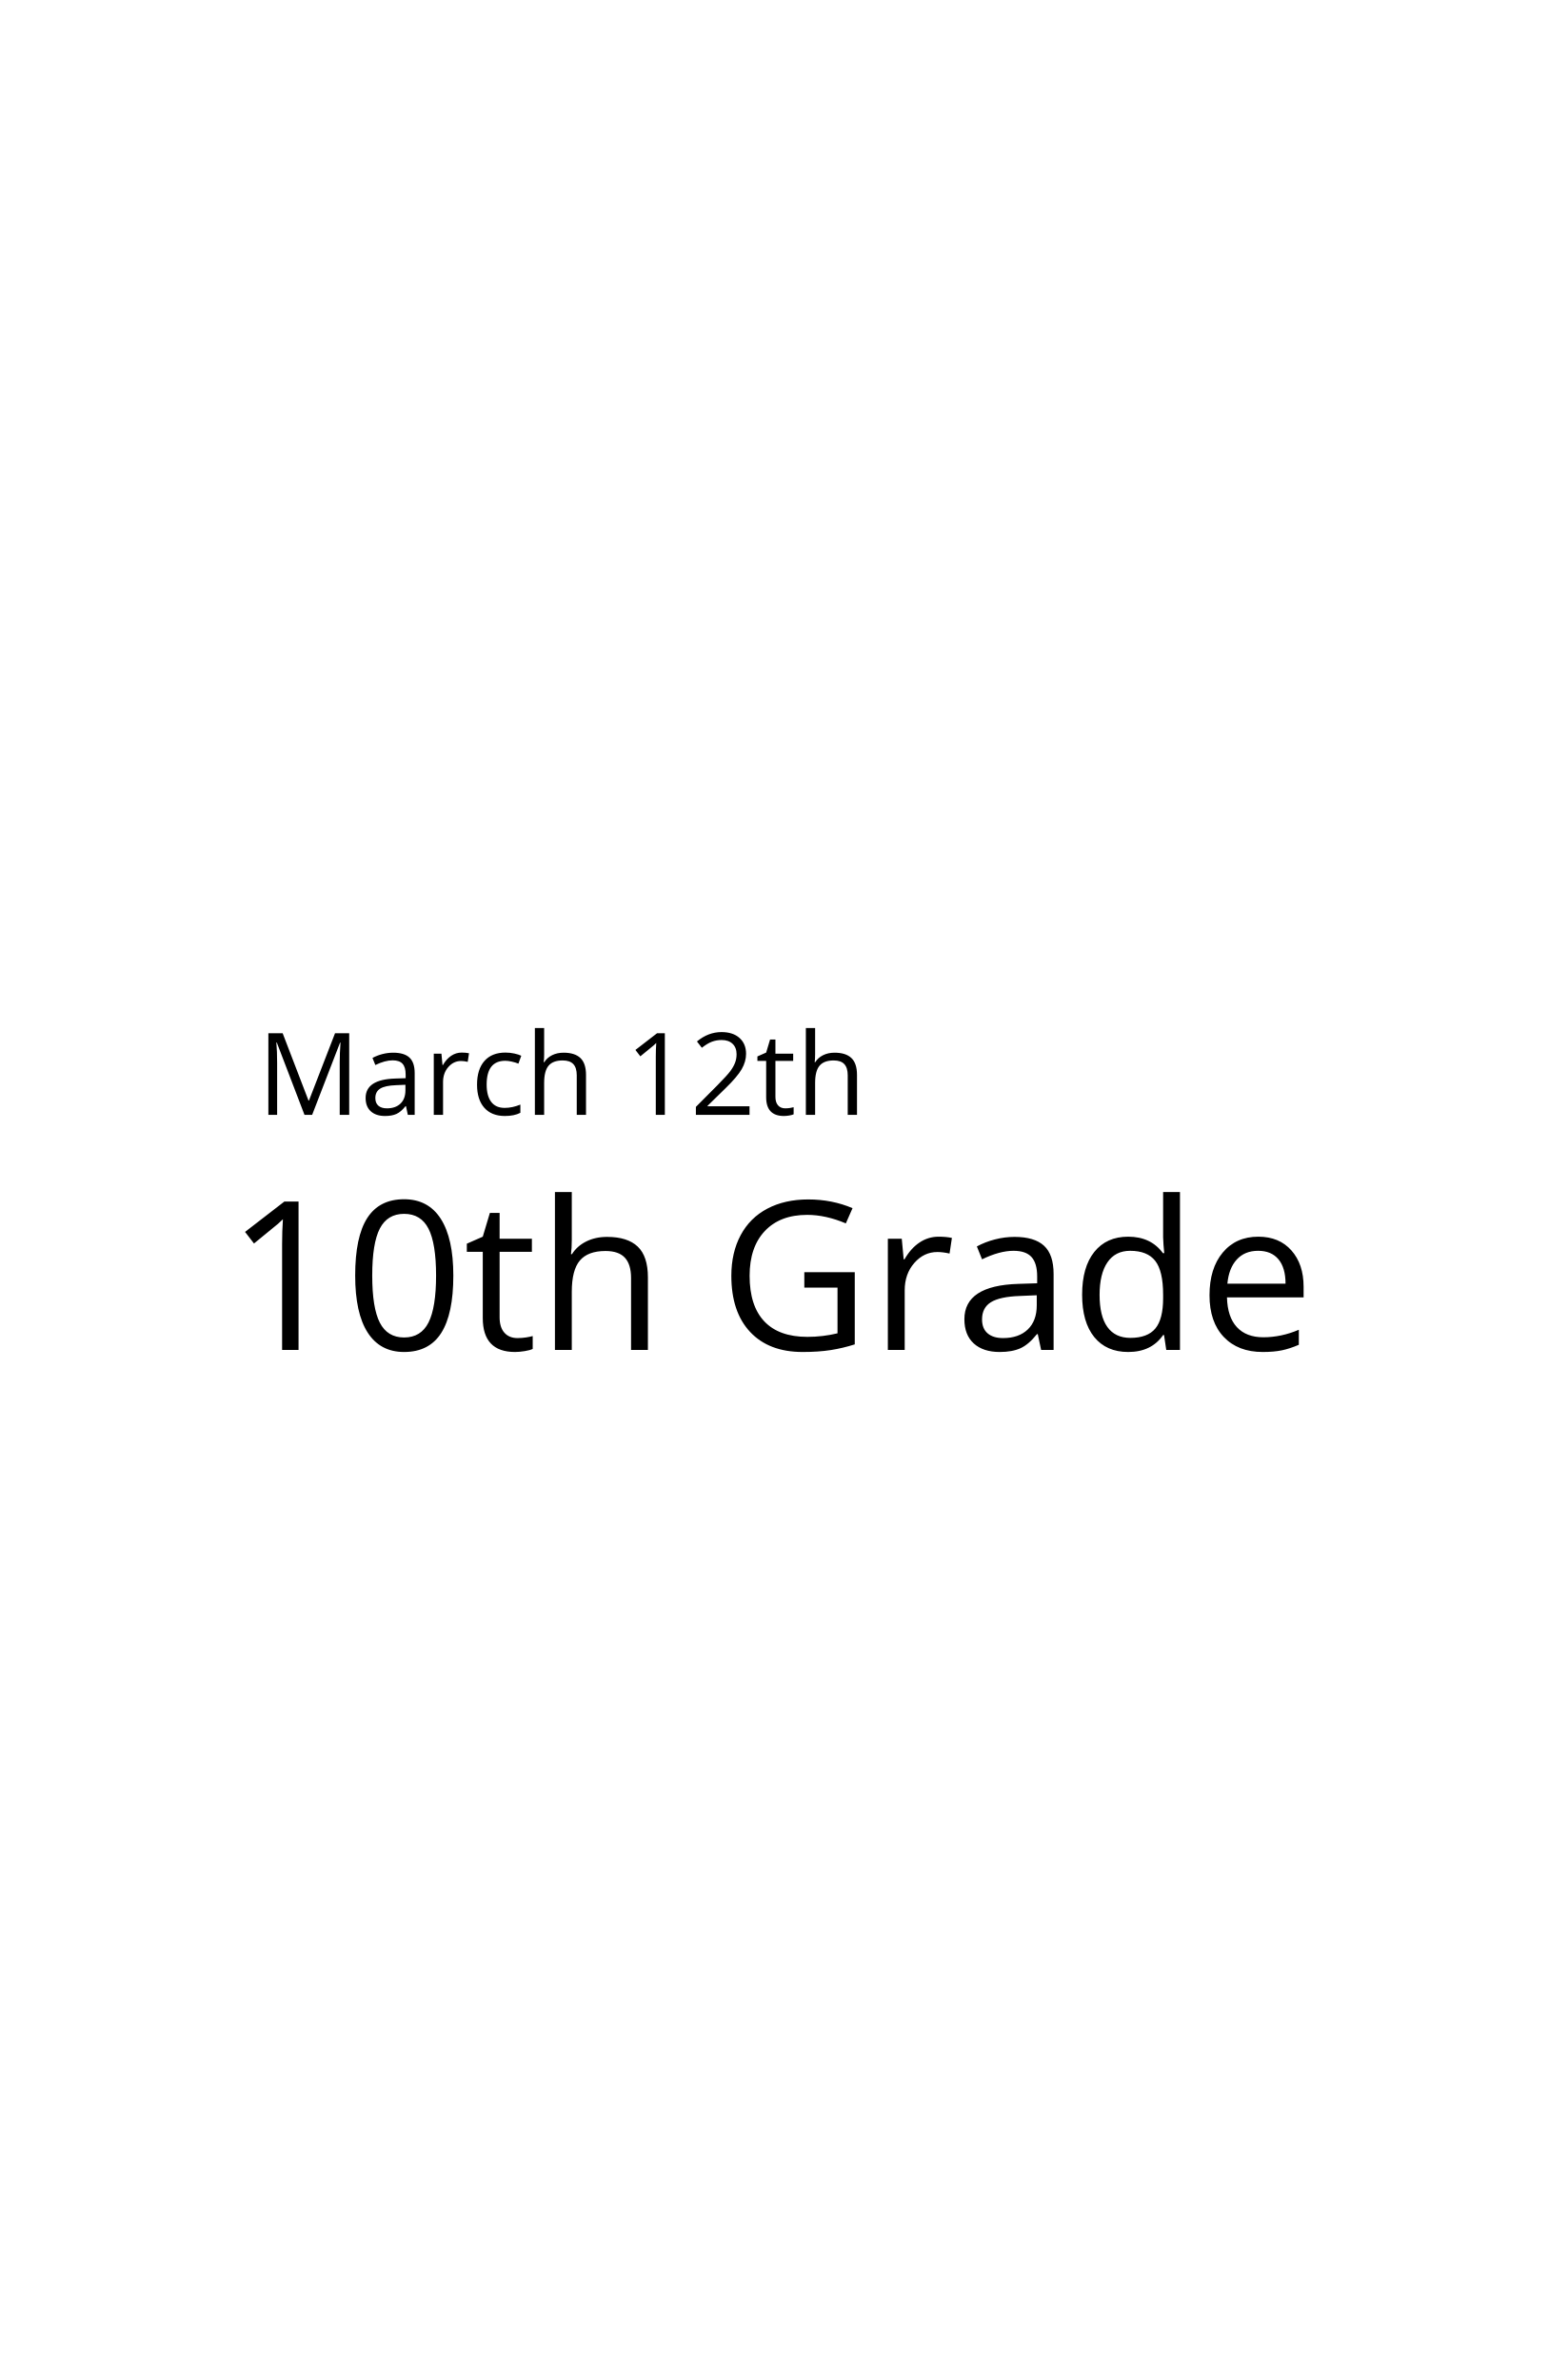
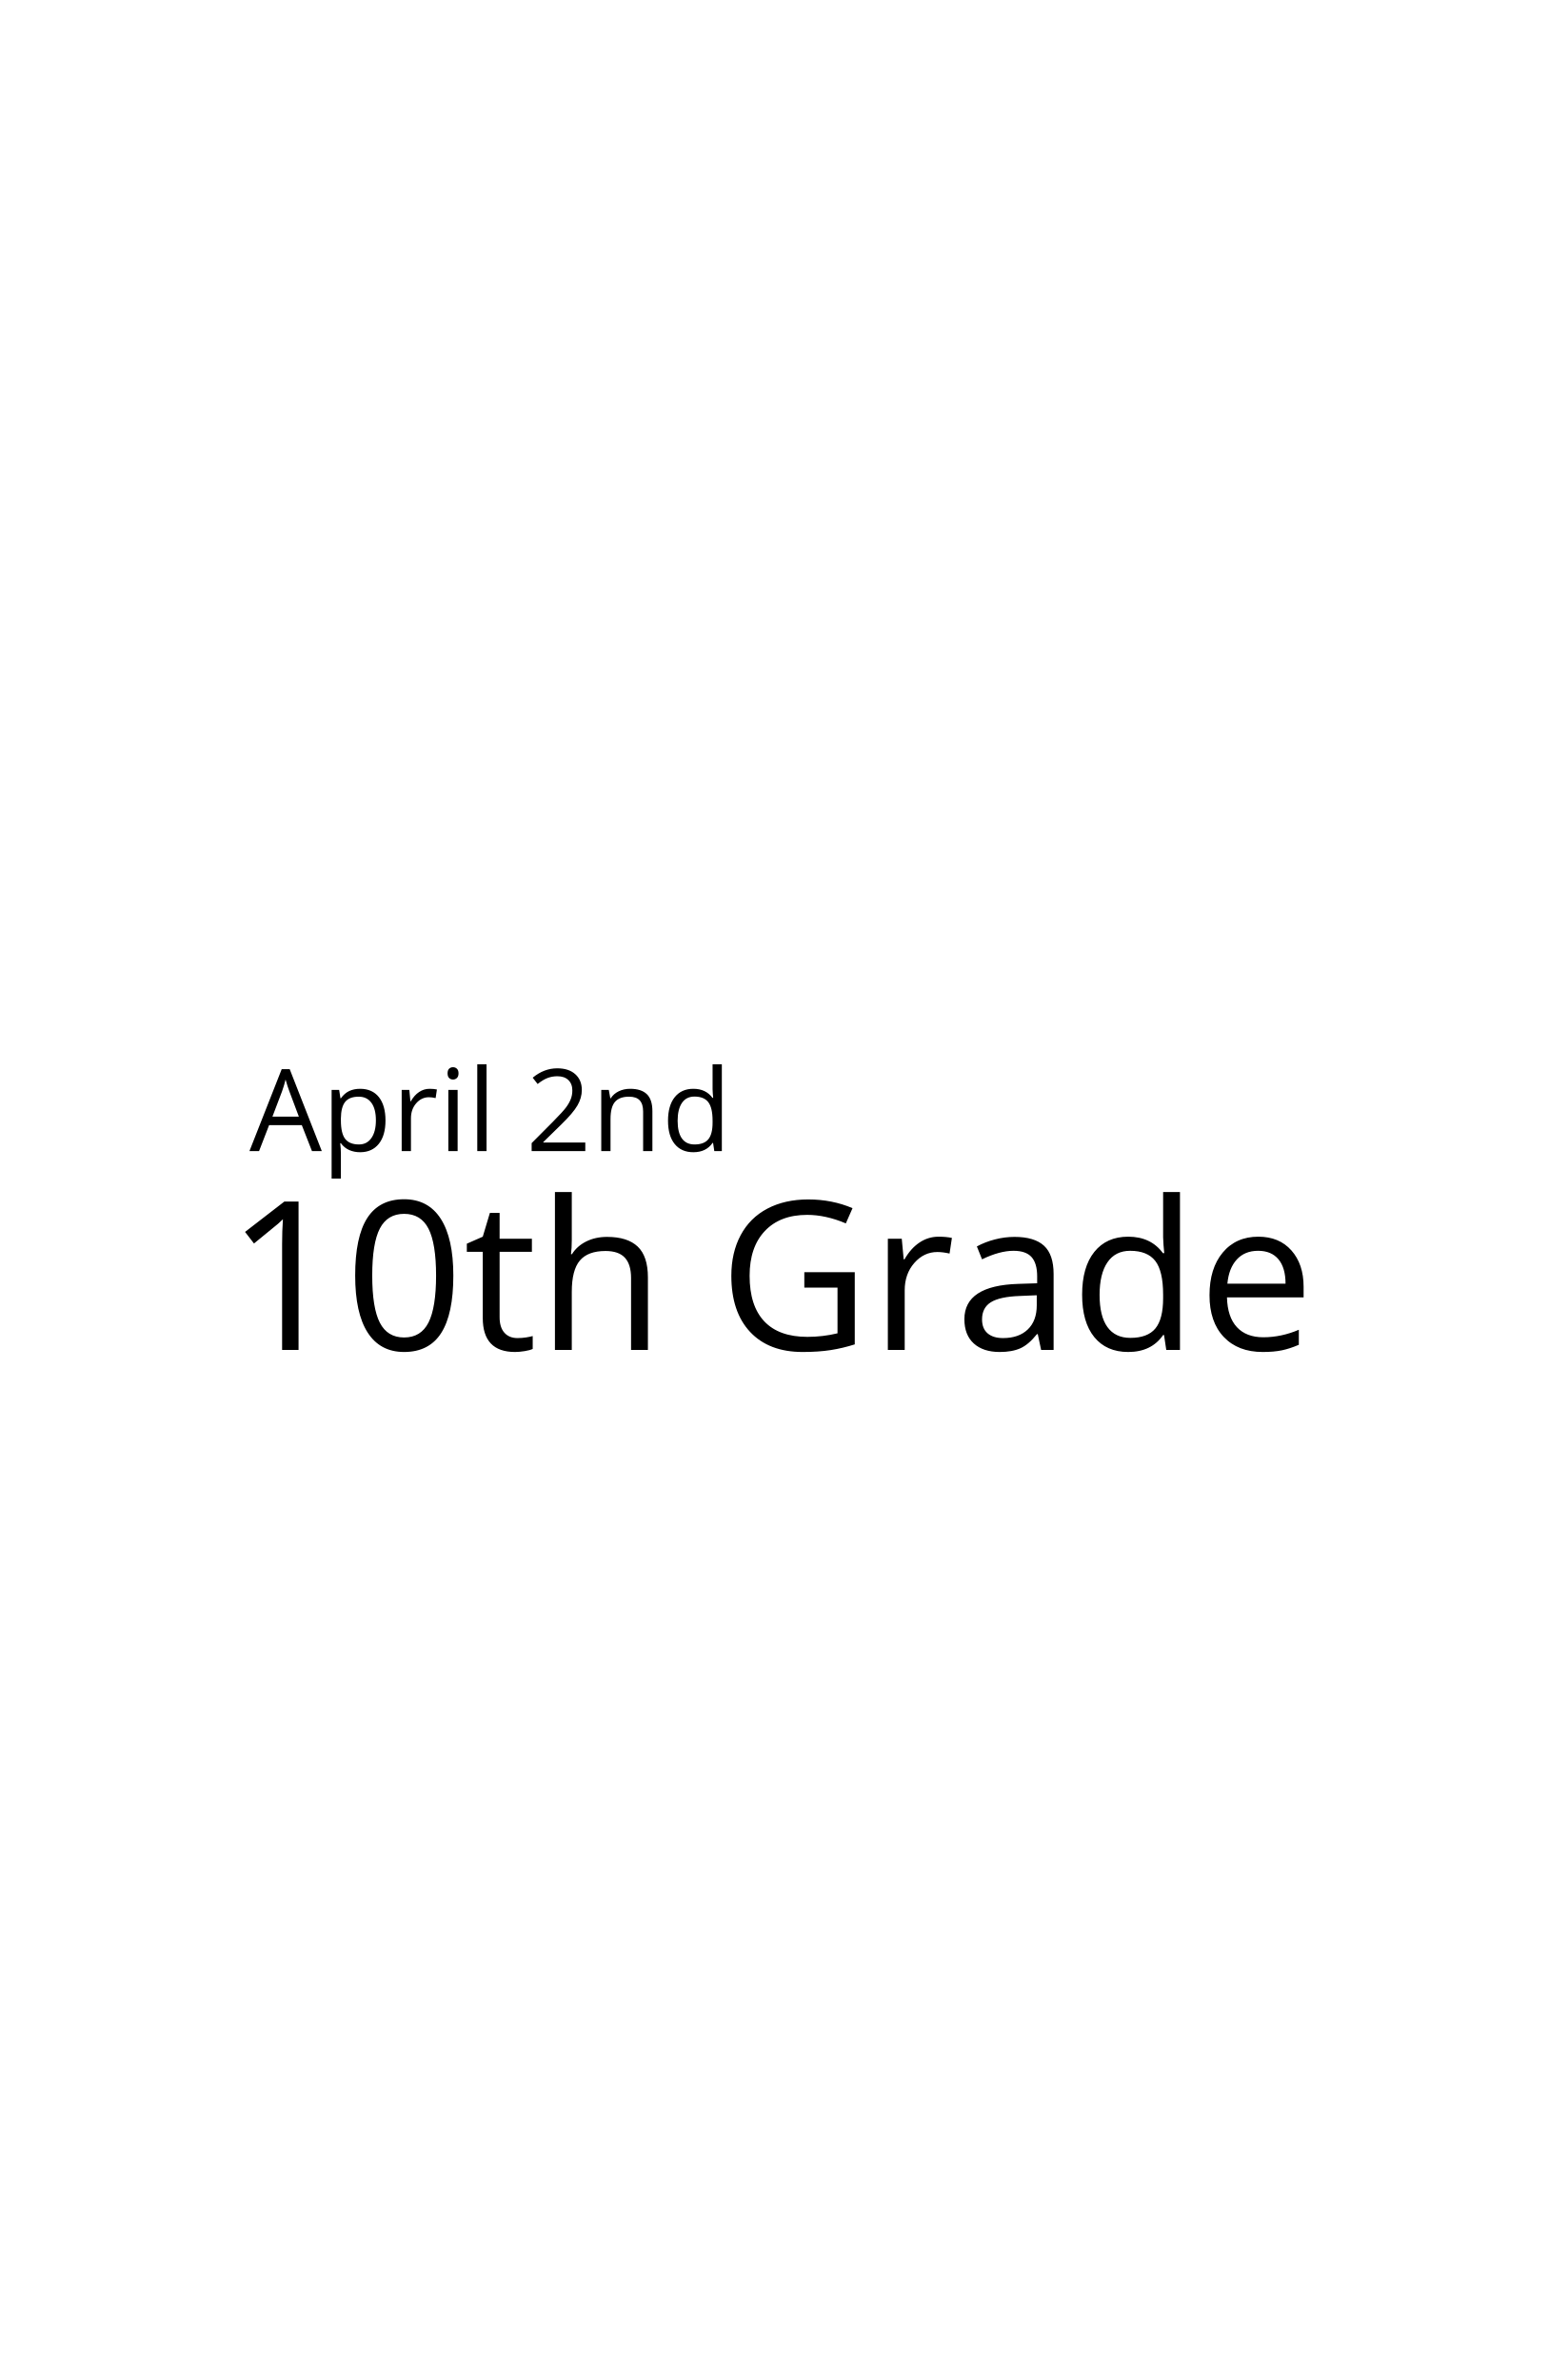
<svg xmlns="http://www.w3.org/2000/svg" style="isolation:isolate" viewBox="0 0 149 229" width="149" height="229">
  <defs>
-     <clipPath id="_clipPath_W6zpumL3SmBOHiHyMOwKyPJhJxAoIMJ9">
+     <clipPath id="_clipPath_fq9NaHw9oX6BGM5q4hm6kaSjIWD7uXOr">
      <rect width="149" height="229" />
    </clipPath>
  </defs>
-   <g clip-path="url(#_clipPath_W6zpumL3SmBOHiHyMOwKyPJhJxAoIMJ9)">
-     <path d=" M 77.386 123.895 L 77.386 122.41 L 82.239 122.41 L 82.239 129.354 L 82.239 129.354 Q 81.106 129.715 79.935 129.901 L 79.935 129.901 L 79.935 129.901 Q 78.763 130.086 77.22 130.086 L 77.22 130.086 L 77.22 130.086 Q 73.978 130.086 72.171 128.157 L 72.171 128.157 L 72.171 128.157 Q 70.364 126.229 70.364 122.752 L 70.364 122.752 L 70.364 122.752 Q 70.364 120.526 71.258 118.851 L 71.258 118.851 L 71.258 118.851 Q 72.151 117.176 73.831 116.292 L 73.831 116.292 L 73.831 116.292 Q 75.511 115.408 77.767 115.408 L 77.767 115.408 L 77.767 115.408 Q 80.052 115.408 82.024 116.248 L 82.024 116.248 L 81.38 117.713 L 81.38 117.713 Q 79.446 116.893 77.659 116.893 L 77.659 116.893 L 77.659 116.893 Q 75.052 116.893 73.587 118.446 L 73.587 118.446 L 73.587 118.446 Q 72.122 119.998 72.122 122.752 L 72.122 122.752 L 72.122 122.752 Q 72.122 125.643 73.533 127.137 L 73.533 127.137 L 73.533 127.137 Q 74.944 128.631 77.679 128.631 L 77.679 128.631 L 77.679 128.631 Q 79.163 128.631 80.579 128.289 L 80.579 128.289 L 80.579 123.895 L 77.386 123.895 Z  M 90.306 118.992 L 90.306 118.992 L 90.306 118.992 Q 91.019 118.992 91.585 119.11 L 91.585 119.11 L 91.36 120.614 L 91.36 120.614 Q 90.696 120.467 90.188 120.467 L 90.188 120.467 L 90.188 120.467 Q 88.89 120.467 87.967 121.522 L 87.967 121.522 L 87.967 121.522 Q 87.044 122.576 87.044 124.149 L 87.044 124.149 L 87.044 129.891 L 85.423 129.891 L 85.423 119.188 L 86.761 119.188 L 86.946 121.17 L 87.024 121.17 L 87.024 121.17 Q 87.62 120.125 88.46 119.559 L 88.46 119.559 L 88.46 119.559 Q 89.3 118.992 90.306 118.992 Z  M 101.37 129.891 L 100.169 129.891 L 99.847 128.367 L 99.769 128.367 L 99.769 128.367 Q 98.968 129.373 98.172 129.73 L 98.172 129.73 L 98.172 129.73 Q 97.376 130.086 96.185 130.086 L 96.185 130.086 L 96.185 130.086 Q 94.593 130.086 93.689 129.266 L 93.689 129.266 L 93.689 129.266 Q 92.786 128.446 92.786 126.932 L 92.786 126.932 L 92.786 126.932 Q 92.786 123.69 97.972 123.533 L 97.972 123.533 L 99.788 123.475 L 99.788 122.811 L 99.788 122.811 Q 99.788 121.551 99.246 120.95 L 99.246 120.95 L 99.246 120.95 Q 98.704 120.35 97.513 120.35 L 97.513 120.35 L 97.513 120.35 Q 96.175 120.35 94.485 121.17 L 94.485 121.17 L 93.987 119.93 L 93.987 119.93 Q 94.778 119.5 95.721 119.256 L 95.721 119.256 L 95.721 119.256 Q 96.663 119.012 97.61 119.012 L 97.61 119.012 L 97.61 119.012 Q 99.524 119.012 100.447 119.862 L 100.447 119.862 L 100.447 119.862 Q 101.37 120.711 101.37 122.586 L 101.37 122.586 L 101.37 129.891 Z  M 96.507 128.748 L 96.507 128.748 L 96.507 128.748 Q 98.021 128.748 98.885 127.918 L 98.885 127.918 L 98.885 127.918 Q 99.749 127.088 99.749 125.594 L 99.749 125.594 L 99.749 124.627 L 98.128 124.696 L 98.128 124.696 Q 96.194 124.764 95.34 125.296 L 95.34 125.296 L 95.34 125.296 Q 94.485 125.828 94.485 126.951 L 94.485 126.951 L 94.485 126.951 Q 94.485 127.83 95.018 128.289 L 95.018 128.289 L 95.018 128.289 Q 95.55 128.748 96.507 128.748 Z  M 112.21 129.891 L 111.995 128.455 L 111.907 128.455 L 111.907 128.455 Q 110.784 130.086 108.548 130.086 L 108.548 130.086 L 108.548 130.086 Q 106.448 130.086 105.281 128.651 L 105.281 128.651 L 105.281 128.651 Q 104.114 127.215 104.114 124.569 L 104.114 124.569 L 104.114 124.569 Q 104.114 121.922 105.286 120.457 L 105.286 120.457 L 105.286 120.457 Q 106.458 118.992 108.548 118.992 L 108.548 118.992 L 108.548 118.992 Q 110.726 118.992 111.888 120.574 L 111.888 120.574 L 112.015 120.574 L 111.946 119.803 L 111.907 119.051 L 111.907 114.696 L 113.528 114.696 L 113.528 129.891 L 112.21 129.891 Z  M 108.753 128.729 L 108.753 128.729 L 108.753 128.729 Q 110.413 128.729 111.16 127.825 L 111.16 127.825 L 111.16 127.825 Q 111.907 126.922 111.907 124.91 L 111.907 124.91 L 111.907 124.569 L 111.907 124.569 Q 111.907 122.293 111.15 121.322 L 111.15 121.322 L 111.15 121.322 Q 110.394 120.35 108.733 120.35 L 108.733 120.35 L 108.733 120.35 Q 107.308 120.35 106.551 121.458 L 106.551 121.458 L 106.551 121.458 Q 105.794 122.567 105.794 124.588 L 105.794 124.588 L 105.794 124.588 Q 105.794 126.639 106.546 127.684 L 106.546 127.684 L 106.546 127.684 Q 107.298 128.729 108.753 128.729 Z  M 121.487 130.086 L 121.487 130.086 L 121.487 130.086 Q 119.114 130.086 117.742 128.641 L 117.742 128.641 L 117.742 128.641 Q 116.37 127.196 116.37 124.627 L 116.37 124.627 L 116.37 124.627 Q 116.37 122.039 117.645 120.516 L 117.645 120.516 L 117.645 120.516 Q 118.919 118.992 121.067 118.992 L 121.067 118.992 L 121.067 118.992 Q 123.079 118.992 124.251 120.316 L 124.251 120.316 L 124.251 120.316 Q 125.423 121.639 125.423 123.807 L 125.423 123.807 L 125.423 124.832 L 118.05 124.832 L 118.05 124.832 Q 118.099 126.717 119.002 127.694 L 119.002 127.694 L 119.002 127.694 Q 119.905 128.67 121.546 128.67 L 121.546 128.67 L 121.546 128.67 Q 123.274 128.67 124.964 127.948 L 124.964 127.948 L 124.964 129.393 L 124.964 129.393 Q 124.104 129.764 123.338 129.925 L 123.338 129.925 L 123.338 129.925 Q 122.571 130.086 121.487 130.086 Z  M 121.048 120.35 L 121.048 120.35 L 121.048 120.35 Q 119.759 120.35 118.992 121.19 L 118.992 121.19 L 118.992 121.19 Q 118.226 122.03 118.089 123.514 L 118.089 123.514 L 123.685 123.514 L 123.685 123.514 Q 123.685 121.981 123.001 121.165 L 123.001 121.165 L 123.001 121.165 Q 122.317 120.35 121.048 120.35 Z  M 28.724 115.614 L 28.724 129.891 L 27.142 129.891 L 27.142 119.715 L 27.142 119.715 Q 27.142 118.446 27.22 117.313 L 27.22 117.313 L 27.22 117.313 Q 27.015 117.518 26.761 117.742 L 26.761 117.742 L 26.761 117.742 Q 26.507 117.967 24.437 119.647 L 24.437 119.647 L 23.577 118.533 L 27.356 115.614 L 28.724 115.614 Z  M 43.616 122.733 L 43.616 122.733 L 43.616 122.733 Q 43.616 126.434 42.449 128.26 L 42.449 128.26 L 42.449 128.26 Q 41.282 130.086 38.88 130.086 L 38.88 130.086 L 38.88 130.086 Q 36.575 130.086 35.374 128.216 L 35.374 128.216 L 35.374 128.216 Q 34.173 126.346 34.173 122.733 L 34.173 122.733 L 34.173 122.733 Q 34.173 119.002 35.335 117.196 L 35.335 117.196 L 35.335 117.196 Q 36.497 115.389 38.88 115.389 L 38.88 115.389 L 38.88 115.389 Q 41.204 115.389 42.41 117.274 L 42.41 117.274 L 42.41 117.274 Q 43.616 119.158 43.616 122.733 Z  M 35.813 122.733 L 35.813 122.733 L 35.813 122.733 Q 35.813 125.848 36.546 127.269 L 36.546 127.269 L 36.546 127.269 Q 37.278 128.69 38.88 128.69 L 38.88 128.69 L 38.88 128.69 Q 40.501 128.69 41.229 127.249 L 41.229 127.249 L 41.229 127.249 Q 41.956 125.809 41.956 122.733 L 41.956 122.733 L 41.956 122.733 Q 41.956 119.656 41.229 118.226 L 41.229 118.226 L 41.229 118.226 Q 40.501 116.795 38.88 116.795 L 38.88 116.795 L 38.88 116.795 Q 37.278 116.795 36.546 118.206 L 36.546 118.206 L 36.546 118.206 Q 35.813 119.617 35.813 122.733 Z  M 49.788 128.748 L 49.788 128.748 L 49.788 128.748 Q 50.218 128.748 50.618 128.685 L 50.618 128.685 L 50.618 128.685 Q 51.019 128.621 51.253 128.553 L 51.253 128.553 L 51.253 129.793 L 51.253 129.793 Q 50.989 129.92 50.477 130.003 L 50.477 130.003 L 50.477 130.003 Q 49.964 130.086 49.554 130.086 L 49.554 130.086 L 49.554 130.086 Q 46.448 130.086 46.448 126.815 L 46.448 126.815 L 46.448 120.448 L 44.915 120.448 L 44.915 119.666 L 46.448 118.992 L 47.132 116.707 L 48.069 116.707 L 48.069 119.188 L 51.175 119.188 L 51.175 120.448 L 48.069 120.448 L 48.069 126.746 L 48.069 126.746 Q 48.069 127.713 48.528 128.231 L 48.528 128.231 L 48.528 128.231 Q 48.987 128.748 49.788 128.748 Z  M 62.337 129.891 L 60.716 129.891 L 60.716 122.967 L 60.716 122.967 Q 60.716 121.658 60.12 121.014 L 60.12 121.014 L 60.12 121.014 Q 59.524 120.369 58.255 120.369 L 58.255 120.369 L 58.255 120.369 Q 56.565 120.369 55.789 121.287 L 55.789 121.287 L 55.789 121.287 Q 55.013 122.205 55.013 124.295 L 55.013 124.295 L 55.013 129.891 L 53.392 129.891 L 53.392 114.696 L 55.013 114.696 L 55.013 119.295 L 55.013 119.295 Q 55.013 120.125 54.935 120.672 L 54.935 120.672 L 55.032 120.672 L 55.032 120.672 Q 55.511 119.901 56.395 119.456 L 56.395 119.456 L 56.395 119.456 Q 57.278 119.012 58.411 119.012 L 58.411 119.012 L 58.411 119.012 Q 60.374 119.012 61.355 119.945 L 61.355 119.945 L 61.355 119.945 Q 62.337 120.877 62.337 122.908 L 62.337 122.908 L 62.337 129.891 Z " fill-rule="evenodd" fill="rgb(0,0,0)" />
-     <path d=" M 63.966 99.419 L 63.966 107.271 L 63.096 107.271 L 63.096 101.675 L 63.096 101.675 Q 63.096 100.976 63.139 100.353 L 63.139 100.353 L 63.139 100.353 Q 63.026 100.466 62.887 100.59 L 62.887 100.59 L 62.887 100.59 Q 62.747 100.713 61.608 101.637 L 61.608 101.637 L 61.136 101.025 L 63.214 99.419 L 63.966 99.419 Z  M 72.114 106.444 L 72.114 107.271 L 66.953 107.271 L 66.953 106.503 L 69.021 104.425 L 69.021 104.425 Q 69.966 103.469 70.267 103.06 L 70.267 103.06 L 70.267 103.06 Q 70.567 102.652 70.718 102.265 L 70.718 102.265 L 70.718 102.265 Q 70.868 101.879 70.868 101.433 L 70.868 101.433 L 70.868 101.433 Q 70.868 100.804 70.487 100.437 L 70.487 100.437 L 70.487 100.437 Q 70.105 100.069 69.429 100.069 L 69.429 100.069 L 69.429 100.069 Q 68.94 100.069 68.502 100.23 L 68.502 100.23 L 68.502 100.23 Q 68.064 100.391 67.527 100.815 L 67.527 100.815 L 67.055 100.208 L 67.055 100.208 Q 68.14 99.306 69.418 99.306 L 69.418 99.306 L 69.418 99.306 Q 70.524 99.306 71.153 99.873 L 71.153 99.873 L 71.153 99.873 Q 71.781 100.439 71.781 101.395 L 71.781 101.395 L 71.781 101.395 Q 71.781 102.142 71.362 102.872 L 71.362 102.872 L 71.362 102.872 Q 70.943 103.603 69.794 104.72 L 69.794 104.72 L 68.075 106.401 L 68.075 106.444 L 72.114 106.444 Z  M 75.552 106.643 L 75.552 106.643 L 75.552 106.643 Q 75.788 106.643 76.008 106.608 L 76.008 106.608 L 76.008 106.608 Q 76.229 106.573 76.357 106.535 L 76.357 106.535 L 76.357 107.218 L 76.357 107.218 Q 76.212 107.287 75.93 107.333 L 75.93 107.333 L 75.93 107.333 Q 75.648 107.379 75.423 107.379 L 75.423 107.379 L 75.423 107.379 Q 73.715 107.379 73.715 105.579 L 73.715 105.579 L 73.715 102.077 L 72.872 102.077 L 72.872 101.648 L 73.715 101.277 L 74.091 100.02 L 74.606 100.02 L 74.606 101.385 L 76.314 101.385 L 76.314 102.077 L 74.606 102.077 L 74.606 105.542 L 74.606 105.542 Q 74.606 106.073 74.859 106.358 L 74.859 106.358 L 74.859 106.358 Q 75.111 106.643 75.552 106.643 Z  M 82.454 107.271 L 81.562 107.271 L 81.562 103.463 L 81.562 103.463 Q 81.562 102.743 81.234 102.389 L 81.234 102.389 L 81.234 102.389 Q 80.907 102.034 80.208 102.034 L 80.208 102.034 L 80.208 102.034 Q 79.279 102.034 78.852 102.539 L 78.852 102.539 L 78.852 102.539 Q 78.425 103.044 78.425 104.194 L 78.425 104.194 L 78.425 107.271 L 77.534 107.271 L 77.534 98.914 L 78.425 98.914 L 78.425 101.444 L 78.425 101.444 Q 78.425 101.9 78.382 102.201 L 78.382 102.201 L 78.436 102.201 L 78.436 102.201 Q 78.699 101.777 79.185 101.532 L 79.185 101.532 L 79.185 101.532 Q 79.671 101.288 80.294 101.288 L 80.294 101.288 L 80.294 101.288 Q 81.374 101.288 81.914 101.801 L 81.914 101.801 L 81.914 101.801 Q 82.454 102.314 82.454 103.431 L 82.454 103.431 L 82.454 107.271 Z  M 30.032 107.271 L 29.296 107.271 L 26.632 100.31 L 26.589 100.31 L 26.589 100.31 Q 26.664 101.137 26.664 102.276 L 26.664 102.276 L 26.664 107.271 L 25.821 107.271 L 25.821 99.419 L 27.196 99.419 L 29.683 105.896 L 29.726 105.896 L 32.234 99.419 L 33.598 99.419 L 33.598 107.271 L 32.685 107.271 L 32.685 102.212 L 32.685 102.212 Q 32.685 101.342 32.76 100.321 L 32.76 100.321 L 32.717 100.321 L 30.032 107.271 Z  M 39.898 107.271 L 39.238 107.271 L 39.061 106.433 L 39.018 106.433 L 39.018 106.433 Q 38.577 106.987 38.139 107.183 L 38.139 107.183 L 38.139 107.183 Q 37.702 107.379 37.046 107.379 L 37.046 107.379 L 37.046 107.379 Q 36.171 107.379 35.674 106.927 L 35.674 106.927 L 35.674 106.927 Q 35.177 106.476 35.177 105.644 L 35.177 105.644 L 35.177 105.644 Q 35.177 103.861 38.029 103.775 L 38.029 103.775 L 39.028 103.742 L 39.028 103.377 L 39.028 103.377 Q 39.028 102.684 38.73 102.354 L 38.73 102.354 L 38.73 102.354 Q 38.432 102.024 37.777 102.024 L 37.777 102.024 L 37.777 102.024 Q 37.041 102.024 36.112 102.475 L 36.112 102.475 L 35.838 101.793 L 35.838 101.793 Q 36.273 101.556 36.791 101.422 L 36.791 101.422 L 36.791 101.422 Q 37.31 101.288 37.831 101.288 L 37.831 101.288 L 37.831 101.288 Q 38.883 101.288 39.391 101.755 L 39.391 101.755 L 39.391 101.755 Q 39.898 102.222 39.898 103.254 L 39.898 103.254 L 39.898 107.271 Z  M 37.224 106.643 L 37.224 106.643 L 37.224 106.643 Q 38.056 106.643 38.531 106.186 L 38.531 106.186 L 38.531 106.186 Q 39.007 105.73 39.007 104.908 L 39.007 104.908 L 39.007 104.376 L 38.115 104.414 L 38.115 104.414 Q 37.052 104.451 36.582 104.744 L 36.582 104.744 L 36.582 104.744 Q 36.112 105.037 36.112 105.655 L 36.112 105.655 L 36.112 105.655 Q 36.112 106.138 36.405 106.39 L 36.405 106.39 L 36.405 106.39 Q 36.697 106.643 37.224 106.643 Z  M 44.421 101.277 L 44.421 101.277 L 44.421 101.277 Q 44.813 101.277 45.125 101.342 L 45.125 101.342 L 45.001 102.169 L 45.001 102.169 Q 44.636 102.088 44.356 102.088 L 44.356 102.088 L 44.356 102.088 Q 43.642 102.088 43.135 102.668 L 43.135 102.668 L 43.135 102.668 Q 42.627 103.248 42.627 104.113 L 42.627 104.113 L 42.627 107.271 L 41.735 107.271 L 41.735 101.385 L 42.471 101.385 L 42.573 102.475 L 42.616 102.475 L 42.616 102.475 Q 42.944 101.9 43.406 101.589 L 43.406 101.589 L 43.406 101.589 Q 43.868 101.277 44.421 101.277 Z  M 48.578 107.379 L 48.578 107.379 L 48.578 107.379 Q 47.3 107.379 46.599 106.592 L 46.599 106.592 L 46.599 106.592 Q 45.898 105.805 45.898 104.365 L 45.898 104.365 L 45.898 104.365 Q 45.898 102.888 46.61 102.083 L 46.61 102.083 L 46.61 102.083 Q 47.321 101.277 48.637 101.277 L 48.637 101.277 L 48.637 101.277 Q 49.062 101.277 49.486 101.368 L 49.486 101.368 L 49.486 101.368 Q 49.91 101.46 50.152 101.583 L 50.152 101.583 L 49.878 102.341 L 49.878 102.341 Q 49.583 102.222 49.233 102.145 L 49.233 102.145 L 49.233 102.145 Q 48.884 102.067 48.616 102.067 L 48.616 102.067 L 48.616 102.067 Q 46.822 102.067 46.822 104.355 L 46.822 104.355 L 46.822 104.355 Q 46.822 105.44 47.26 106.02 L 47.26 106.02 L 47.26 106.02 Q 47.697 106.6 48.557 106.6 L 48.557 106.6 L 48.557 106.6 Q 49.292 106.6 50.066 106.283 L 50.066 106.283 L 50.066 107.073 L 50.066 107.073 Q 49.475 107.379 48.578 107.379 Z  M 56.382 107.271 L 55.491 107.271 L 55.491 103.463 L 55.491 103.463 Q 55.491 102.743 55.163 102.389 L 55.163 102.389 L 55.163 102.389 Q 54.835 102.034 54.137 102.034 L 54.137 102.034 L 54.137 102.034 Q 53.208 102.034 52.781 102.539 L 52.781 102.539 L 52.781 102.539 Q 52.354 103.044 52.354 104.194 L 52.354 104.194 L 52.354 107.271 L 51.462 107.271 L 51.462 98.914 L 52.354 98.914 L 52.354 101.444 L 52.354 101.444 Q 52.354 101.9 52.311 102.201 L 52.311 102.201 L 52.365 102.201 L 52.365 102.201 Q 52.628 101.777 53.114 101.532 L 53.114 101.532 L 53.114 101.532 Q 53.6 101.288 54.223 101.288 L 54.223 101.288 L 54.223 101.288 Q 55.303 101.288 55.843 101.801 L 55.843 101.801 L 55.843 101.801 Q 56.382 102.314 56.382 103.431 L 56.382 103.431 L 56.382 107.271 Z " fill-rule="evenodd" fill="rgb(0,0,0)" />
+   <g clip-path="url(#_clipPath_fq9NaHw9oX6BGM5q4hm6kaSjIWD7uXOr)">
+     <clipPath id="_clipPath_3Noa9avzZRu3dAXg6QbuAuDm5Yp9VwDC">
+       <rect x="0" y="0" width="149" height="229" transform="matrix(1,0,0,1,0,0)" fill="rgb(255,255,255)" />
+     </clipPath>
+     <g clip-path="url(#_clipPath_3Noa9avzZRu3dAXg6QbuAuDm5Yp9VwDC)">
+       <g>
+         <path d=" M 77.386 123.895 L 77.386 122.41 L 82.239 122.41 L 82.239 129.354 L 82.239 129.354 Q 81.106 129.715 79.935 129.901 L 79.935 129.901 L 79.935 129.901 Q 78.763 130.086 77.22 130.086 L 77.22 130.086 L 77.22 130.086 Q 73.978 130.086 72.171 128.157 L 72.171 128.157 L 72.171 128.157 Q 70.364 126.229 70.364 122.752 L 70.364 122.752 L 70.364 122.752 Q 70.364 120.526 71.258 118.851 L 71.258 118.851 L 71.258 118.851 Q 72.151 117.176 73.831 116.292 L 73.831 116.292 L 73.831 116.292 Q 75.511 115.408 77.767 115.408 L 77.767 115.408 L 77.767 115.408 Q 80.052 115.408 82.024 116.248 L 82.024 116.248 L 81.38 117.713 L 81.38 117.713 Q 79.446 116.893 77.659 116.893 L 77.659 116.893 L 77.659 116.893 Q 75.052 116.893 73.587 118.446 L 73.587 118.446 L 73.587 118.446 Q 72.122 119.998 72.122 122.752 L 72.122 122.752 L 72.122 122.752 Q 72.122 125.643 73.533 127.137 L 73.533 127.137 L 73.533 127.137 Q 74.944 128.631 77.679 128.631 L 77.679 128.631 L 77.679 128.631 Q 79.163 128.631 80.579 128.289 L 80.579 128.289 L 80.579 123.895 L 77.386 123.895 L 77.386 123.895 Z  M 90.306 118.992 L 90.306 118.992 L 90.306 118.992 Q 91.019 118.992 91.585 119.11 L 91.585 119.11 L 91.36 120.614 L 91.36 120.614 Q 90.696 120.467 90.188 120.467 L 90.188 120.467 L 90.188 120.467 Q 88.89 120.467 87.967 121.522 L 87.967 121.522 L 87.967 121.522 Q 87.044 122.576 87.044 124.149 L 87.044 124.149 L 87.044 129.891 L 85.423 129.891 L 85.423 119.188 L 86.761 119.188 L 86.946 121.17 L 87.024 121.17 L 87.024 121.17 Q 87.62 120.125 88.46 119.559 L 88.46 119.559 L 88.46 119.559 Q 89.3 118.992 90.306 118.992 Z  M 101.37 129.891 L 100.169 129.891 L 99.847 128.367 L 99.769 128.367 L 99.769 128.367 Q 98.968 129.373 98.172 129.73 L 98.172 129.73 L 98.172 129.73 Q 97.376 130.086 96.185 130.086 L 96.185 130.086 L 96.185 130.086 Q 94.593 130.086 93.689 129.266 L 93.689 129.266 L 93.689 129.266 Q 92.786 128.446 92.786 126.932 L 92.786 126.932 L 92.786 126.932 Q 92.786 123.69 97.972 123.533 L 97.972 123.533 L 99.788 123.475 L 99.788 122.811 L 99.788 122.811 Q 99.788 121.551 99.246 120.95 L 99.246 120.95 L 99.246 120.95 Q 98.704 120.35 97.513 120.35 L 97.513 120.35 L 97.513 120.35 Q 96.175 120.35 94.485 121.17 L 94.485 121.17 L 93.987 119.93 L 93.987 119.93 Q 94.778 119.5 95.721 119.256 L 95.721 119.256 L 95.721 119.256 Q 96.663 119.012 97.61 119.012 L 97.61 119.012 L 97.61 119.012 Q 99.524 119.012 100.447 119.862 L 100.447 119.862 L 100.447 119.862 Q 101.37 120.711 101.37 122.586 L 101.37 122.586 L 101.37 129.891 L 101.37 129.891 Z  M 96.507 128.748 L 96.507 128.748 L 96.507 128.748 Q 98.021 128.748 98.885 127.918 L 98.885 127.918 L 98.885 127.918 Q 99.749 127.088 99.749 125.594 L 99.749 125.594 L 99.749 124.627 L 98.128 124.696 L 98.128 124.696 Q 96.194 124.764 95.34 125.296 L 95.34 125.296 L 95.34 125.296 Q 94.485 125.828 94.485 126.951 L 94.485 126.951 L 94.485 126.951 Q 94.485 127.83 95.018 128.289 L 95.018 128.289 L 95.018 128.289 Q 95.55 128.748 96.507 128.748 Z  M 112.21 129.891 L 111.995 128.455 L 111.907 128.455 L 111.907 128.455 Q 110.784 130.086 108.548 130.086 L 108.548 130.086 L 108.548 130.086 Q 106.448 130.086 105.281 128.651 L 105.281 128.651 L 105.281 128.651 Q 104.114 127.215 104.114 124.569 L 104.114 124.569 L 104.114 124.569 Q 104.114 121.922 105.286 120.457 L 105.286 120.457 L 105.286 120.457 Q 106.458 118.992 108.548 118.992 L 108.548 118.992 L 108.548 118.992 Q 110.726 118.992 111.888 120.574 L 111.888 120.574 L 112.015 120.574 L 111.946 119.803 L 111.907 119.051 L 111.907 114.696 L 113.528 114.696 L 113.528 129.891 L 112.21 129.891 L 112.21 129.891 Z  M 108.753 128.729 L 108.753 128.729 L 108.753 128.729 Q 110.413 128.729 111.16 127.825 L 111.16 127.825 L 111.16 127.825 Q 111.907 126.922 111.907 124.91 L 111.907 124.91 L 111.907 124.569 L 111.907 124.569 Q 111.907 122.293 111.15 121.322 L 111.15 121.322 L 111.15 121.322 Q 110.394 120.35 108.733 120.35 L 108.733 120.35 L 108.733 120.35 Q 107.308 120.35 106.551 121.458 L 106.551 121.458 L 106.551 121.458 Q 105.794 122.567 105.794 124.588 L 105.794 124.588 L 105.794 124.588 Q 105.794 126.639 106.546 127.684 L 106.546 127.684 L 106.546 127.684 Q 107.298 128.729 108.753 128.729 Z  M 121.487 130.086 L 121.487 130.086 L 121.487 130.086 Q 119.114 130.086 117.742 128.641 L 117.742 128.641 L 117.742 128.641 Q 116.37 127.196 116.37 124.627 L 116.37 124.627 L 116.37 124.627 Q 116.37 122.039 117.645 120.516 L 117.645 120.516 L 117.645 120.516 Q 118.919 118.992 121.067 118.992 L 121.067 118.992 L 121.067 118.992 Q 123.079 118.992 124.251 120.316 L 124.251 120.316 L 124.251 120.316 Q 125.423 121.639 125.423 123.807 L 125.423 123.807 L 125.423 124.832 L 118.05 124.832 L 118.05 124.832 Q 118.099 126.717 119.002 127.694 L 119.002 127.694 L 119.002 127.694 Q 119.905 128.67 121.546 128.67 L 121.546 128.67 L 121.546 128.67 Q 123.274 128.67 124.964 127.948 L 124.964 127.948 L 124.964 129.393 L 124.964 129.393 Q 124.104 129.764 123.338 129.925 L 123.338 129.925 L 123.338 129.925 Q 122.571 130.086 121.487 130.086 Z  M 121.048 120.35 L 121.048 120.35 L 121.048 120.35 Q 119.759 120.35 118.992 121.19 L 118.992 121.19 L 118.992 121.19 Q 118.226 122.03 118.089 123.514 L 118.089 123.514 L 123.685 123.514 L 123.685 123.514 Q 123.685 121.981 123.001 121.165 L 123.001 121.165 L 123.001 121.165 Q 122.317 120.35 121.048 120.35 Z  M 28.724 115.614 L 28.724 129.891 L 27.142 129.891 L 27.142 119.715 L 27.142 119.715 Q 27.142 118.446 27.22 117.313 L 27.22 117.313 L 27.22 117.313 Q 27.015 117.518 26.761 117.742 L 26.761 117.742 L 26.761 117.742 Q 26.507 117.967 24.437 119.647 L 24.437 119.647 L 23.577 118.533 L 27.356 115.614 L 28.724 115.614 L 28.724 115.614 Z  M 43.616 122.733 L 43.616 122.733 L 43.616 122.733 Q 43.616 126.434 42.449 128.26 L 42.449 128.26 L 42.449 128.26 Q 41.282 130.086 38.88 130.086 L 38.88 130.086 L 38.88 130.086 Q 36.575 130.086 35.374 128.216 L 35.374 128.216 L 35.374 128.216 Q 34.173 126.346 34.173 122.733 L 34.173 122.733 L 34.173 122.733 Q 34.173 119.002 35.335 117.196 L 35.335 117.196 L 35.335 117.196 Q 36.497 115.389 38.88 115.389 L 38.88 115.389 L 38.88 115.389 Q 41.204 115.389 42.41 117.274 L 42.41 117.274 L 42.41 117.274 Q 43.616 119.158 43.616 122.733 Z  M 35.813 122.733 L 35.813 122.733 L 35.813 122.733 Q 35.813 125.848 36.546 127.269 L 36.546 127.269 L 36.546 127.269 Q 37.278 128.69 38.88 128.69 L 38.88 128.69 L 38.88 128.69 Q 40.501 128.69 41.229 127.249 L 41.229 127.249 L 41.229 127.249 Q 41.956 125.809 41.956 122.733 L 41.956 122.733 L 41.956 122.733 Q 41.956 119.656 41.229 118.226 L 41.229 118.226 L 41.229 118.226 Q 40.501 116.795 38.88 116.795 L 38.88 116.795 L 38.88 116.795 Q 37.278 116.795 36.546 118.206 L 36.546 118.206 L 36.546 118.206 Q 35.813 119.617 35.813 122.733 Z  M 49.788 128.748 L 49.788 128.748 L 49.788 128.748 Q 50.218 128.748 50.618 128.685 L 50.618 128.685 L 50.618 128.685 Q 51.019 128.621 51.253 128.553 L 51.253 128.553 L 51.253 129.793 L 51.253 129.793 Q 50.989 129.92 50.477 130.003 L 50.477 130.003 L 50.477 130.003 Q 49.964 130.086 49.554 130.086 L 49.554 130.086 L 49.554 130.086 Q 46.448 130.086 46.448 126.815 L 46.448 126.815 L 46.448 120.448 L 44.915 120.448 L 44.915 119.666 L 46.448 118.992 L 47.132 116.707 L 48.069 116.707 L 48.069 119.188 L 51.175 119.188 L 51.175 120.448 L 48.069 120.448 L 48.069 126.746 L 48.069 126.746 Q 48.069 127.713 48.528 128.231 L 48.528 128.231 L 48.528 128.231 Q 48.987 128.748 49.788 128.748 Z  M 62.337 129.891 L 60.716 129.891 L 60.716 122.967 L 60.716 122.967 Q 60.716 121.658 60.12 121.014 L 60.12 121.014 L 60.12 121.014 Q 59.524 120.369 58.255 120.369 L 58.255 120.369 L 58.255 120.369 Q 56.565 120.369 55.789 121.287 L 55.789 121.287 L 55.789 121.287 Q 55.013 122.205 55.013 124.295 L 55.013 124.295 L 55.013 129.891 L 53.392 129.891 L 53.392 114.696 L 55.013 114.696 L 55.013 119.295 L 55.013 119.295 Q 55.013 120.125 54.935 120.672 L 54.935 120.672 L 55.032 120.672 L 55.032 120.672 Q 55.511 119.901 56.395 119.456 L 56.395 119.456 L 56.395 119.456 Q 57.278 119.012 58.411 119.012 L 58.411 119.012 L 58.411 119.012 Q 60.374 119.012 61.355 119.945 L 61.355 119.945 L 61.355 119.945 Q 62.337 120.877 62.337 122.908 L 62.337 122.908 L 62.337 129.891 L 62.337 129.891 Z " fill-rule="evenodd" fill="rgb(0,0,0)" />
+       </g>
+     </g>
+     <path d=" M 56.313 109.93 L 56.313 110.757 L 51.151 110.757 L 51.151 109.989 L 53.219 107.911 L 53.219 107.911 Q 54.164 106.955 54.465 106.546 L 54.465 106.546 L 54.465 106.546 Q 54.766 106.138 54.916 105.751 L 54.916 105.751 L 54.916 105.751 Q 55.066 105.365 55.066 104.919 L 55.066 104.919 L 55.066 104.919 Q 55.066 104.291 54.685 103.923 L 54.685 103.923 L 54.685 103.923 Q 54.304 103.555 53.627 103.555 L 53.627 103.555 L 53.627 103.555 Q 53.138 103.555 52.7 103.716 L 52.7 103.716 L 52.7 103.716 Q 52.263 103.877 51.726 104.301 L 51.726 104.301 L 51.253 103.694 L 51.253 103.694 Q 52.338 102.792 53.616 102.792 L 53.616 102.792 L 53.616 102.792 Q 54.723 102.792 55.351 103.359 L 55.351 103.359 L 55.351 103.359 Q 55.979 103.925 55.979 104.881 L 55.979 104.881 L 55.979 104.881 Q 55.979 105.628 55.561 106.358 L 55.561 106.358 L 55.561 106.358 Q 55.142 107.089 53.992 108.206 L 53.992 108.206 L 52.273 109.887 L 52.273 109.93 L 56.313 109.93 Z  M 62.769 110.757 L 61.877 110.757 L 61.877 106.949 L 61.877 106.949 Q 61.877 106.229 61.549 105.875 L 61.549 105.875 L 61.549 105.875 Q 61.222 105.521 60.523 105.521 L 60.523 105.521 L 60.523 105.521 Q 59.6 105.521 59.17 106.02 L 59.17 106.02 L 59.17 106.02 Q 58.74 106.52 58.74 107.669 L 58.74 107.669 L 58.74 110.757 L 57.849 110.757 L 57.849 104.871 L 58.574 104.871 L 58.719 105.676 L 58.762 105.676 L 58.762 105.676 Q 59.036 105.241 59.53 105.002 L 59.53 105.002 L 59.53 105.002 Q 60.024 104.763 60.631 104.763 L 60.631 104.763 L 60.631 104.763 Q 61.694 104.763 62.231 105.276 L 62.231 105.276 L 62.231 105.276 Q 62.769 105.789 62.769 106.917 L 62.769 106.917 L 62.769 110.757 Z  M 68.725 110.757 L 68.607 109.968 L 68.559 109.968 L 68.559 109.968 Q 67.941 110.865 66.711 110.865 L 66.711 110.865 L 66.711 110.865 Q 65.556 110.865 64.914 110.075 L 64.914 110.075 L 64.914 110.075 Q 64.272 109.286 64.272 107.83 L 64.272 107.83 L 64.272 107.83 Q 64.272 106.375 64.917 105.569 L 64.917 105.569 L 64.917 105.569 Q 65.562 104.763 66.711 104.763 L 66.711 104.763 L 66.711 104.763 Q 67.909 104.763 68.548 105.633 L 68.548 105.633 L 68.618 105.633 L 68.58 105.209 L 68.559 104.795 L 68.559 102.4 L 69.45 102.4 L 69.45 110.757 L 68.725 110.757 Z  M 66.824 110.118 L 66.824 110.118 L 66.824 110.118 Q 67.737 110.118 68.148 109.621 L 68.148 109.621 L 68.148 109.621 Q 68.559 109.125 68.559 108.018 L 68.559 108.018 L 68.559 107.83 L 68.559 107.83 Q 68.559 106.579 68.142 106.044 L 68.142 106.044 L 68.142 106.044 Q 67.726 105.51 66.813 105.51 L 66.813 105.51 L 66.813 105.51 Q 66.029 105.51 65.613 106.119 L 65.613 106.119 L 65.613 106.119 Q 65.196 106.729 65.196 107.841 L 65.196 107.841 L 65.196 107.841 Q 65.196 108.969 65.61 109.543 L 65.61 109.543 L 65.61 109.543 Q 66.023 110.118 66.824 110.118 Z  M 30.961 110.757 L 30.016 110.757 L 29.038 108.26 L 25.891 108.26 L 24.924 110.757 L 24 110.757 L 27.104 102.873 L 27.873 102.873 L 30.961 110.757 Z  M 26.213 107.438 L 28.753 107.438 L 27.84 105.005 L 27.84 105.005 Q 27.663 104.543 27.475 103.872 L 27.475 103.872 L 27.475 103.872 Q 27.357 104.387 27.137 105.005 L 27.137 105.005 L 26.213 107.438 Z  M 34.646 110.865 L 34.646 110.865 L 34.646 110.865 Q 34.071 110.865 33.595 110.653 L 33.595 110.653 L 33.595 110.653 Q 33.12 110.44 32.798 110 L 32.798 110 L 32.733 110 L 32.733 110 Q 32.798 110.516 32.798 110.978 L 32.798 110.978 L 32.798 113.4 L 31.906 113.4 L 31.906 104.871 L 32.631 104.871 L 32.755 105.676 L 32.798 105.676 L 32.798 105.676 Q 33.142 105.193 33.598 104.978 L 33.598 104.978 L 33.598 104.978 Q 34.055 104.763 34.646 104.763 L 34.646 104.763 L 34.646 104.763 Q 35.816 104.763 36.453 105.563 L 36.453 105.563 L 36.453 105.563 Q 37.089 106.364 37.089 107.809 L 37.089 107.809 L 37.089 107.809 Q 37.089 109.259 36.442 110.062 L 36.442 110.062 L 36.442 110.062 Q 35.795 110.865 34.646 110.865 Z  M 34.517 105.521 L 34.517 105.521 L 34.517 105.521 Q 33.614 105.521 33.211 106.02 L 33.211 106.02 L 33.211 106.02 Q 32.809 106.52 32.798 107.61 L 32.798 107.61 L 32.798 107.809 L 32.798 107.809 Q 32.798 109.049 33.211 109.584 L 33.211 109.584 L 33.211 109.584 Q 33.625 110.118 34.538 110.118 L 34.538 110.118 L 34.538 110.118 Q 35.301 110.118 35.733 109.5 L 35.733 109.5 L 35.733 109.5 Q 36.166 108.883 36.166 107.798 L 36.166 107.798 L 36.166 107.798 Q 36.166 106.697 35.733 106.109 L 35.733 106.109 L 35.733 106.109 Q 35.301 105.521 34.517 105.521 Z  M 41.333 104.763 L 41.333 104.763 L 41.333 104.763 Q 41.725 104.763 42.036 104.828 L 42.036 104.828 L 41.913 105.655 L 41.913 105.655 Q 41.547 105.574 41.268 105.574 L 41.268 105.574 L 41.268 105.574 Q 40.554 105.574 40.046 106.154 L 40.046 106.154 L 40.046 106.154 Q 39.539 106.734 39.539 107.599 L 39.539 107.599 L 39.539 110.757 L 38.647 110.757 L 38.647 104.871 L 39.383 104.871 L 39.485 105.961 L 39.528 105.961 L 39.528 105.961 Q 39.855 105.386 40.317 105.075 L 40.317 105.075 L 40.317 105.075 Q 40.779 104.763 41.333 104.763 Z  M 44.029 104.871 L 44.029 110.757 L 43.137 110.757 L 43.137 104.871 L 44.029 104.871 Z  M 43.062 103.275 L 43.062 103.275 L 43.062 103.275 Q 43.062 102.969 43.212 102.827 L 43.212 102.827 L 43.212 102.827 Q 43.363 102.685 43.588 102.685 L 43.588 102.685 L 43.588 102.685 Q 43.803 102.685 43.959 102.83 L 43.959 102.83 L 43.959 102.83 Q 44.115 102.975 44.115 103.275 L 44.115 103.275 L 44.115 103.275 Q 44.115 103.576 43.959 103.724 L 43.959 103.724 L 43.959 103.724 Q 43.803 103.872 43.588 103.872 L 43.588 103.872 L 43.588 103.872 Q 43.363 103.872 43.212 103.724 L 43.212 103.724 L 43.212 103.724 Q 43.062 103.576 43.062 103.275 Z  M 46.811 102.4 L 46.811 110.757 L 45.919 110.757 L 45.919 102.4 L 46.811 102.4 Z " fill="rgb(0,0,0)" />
  </g>
</svg>
